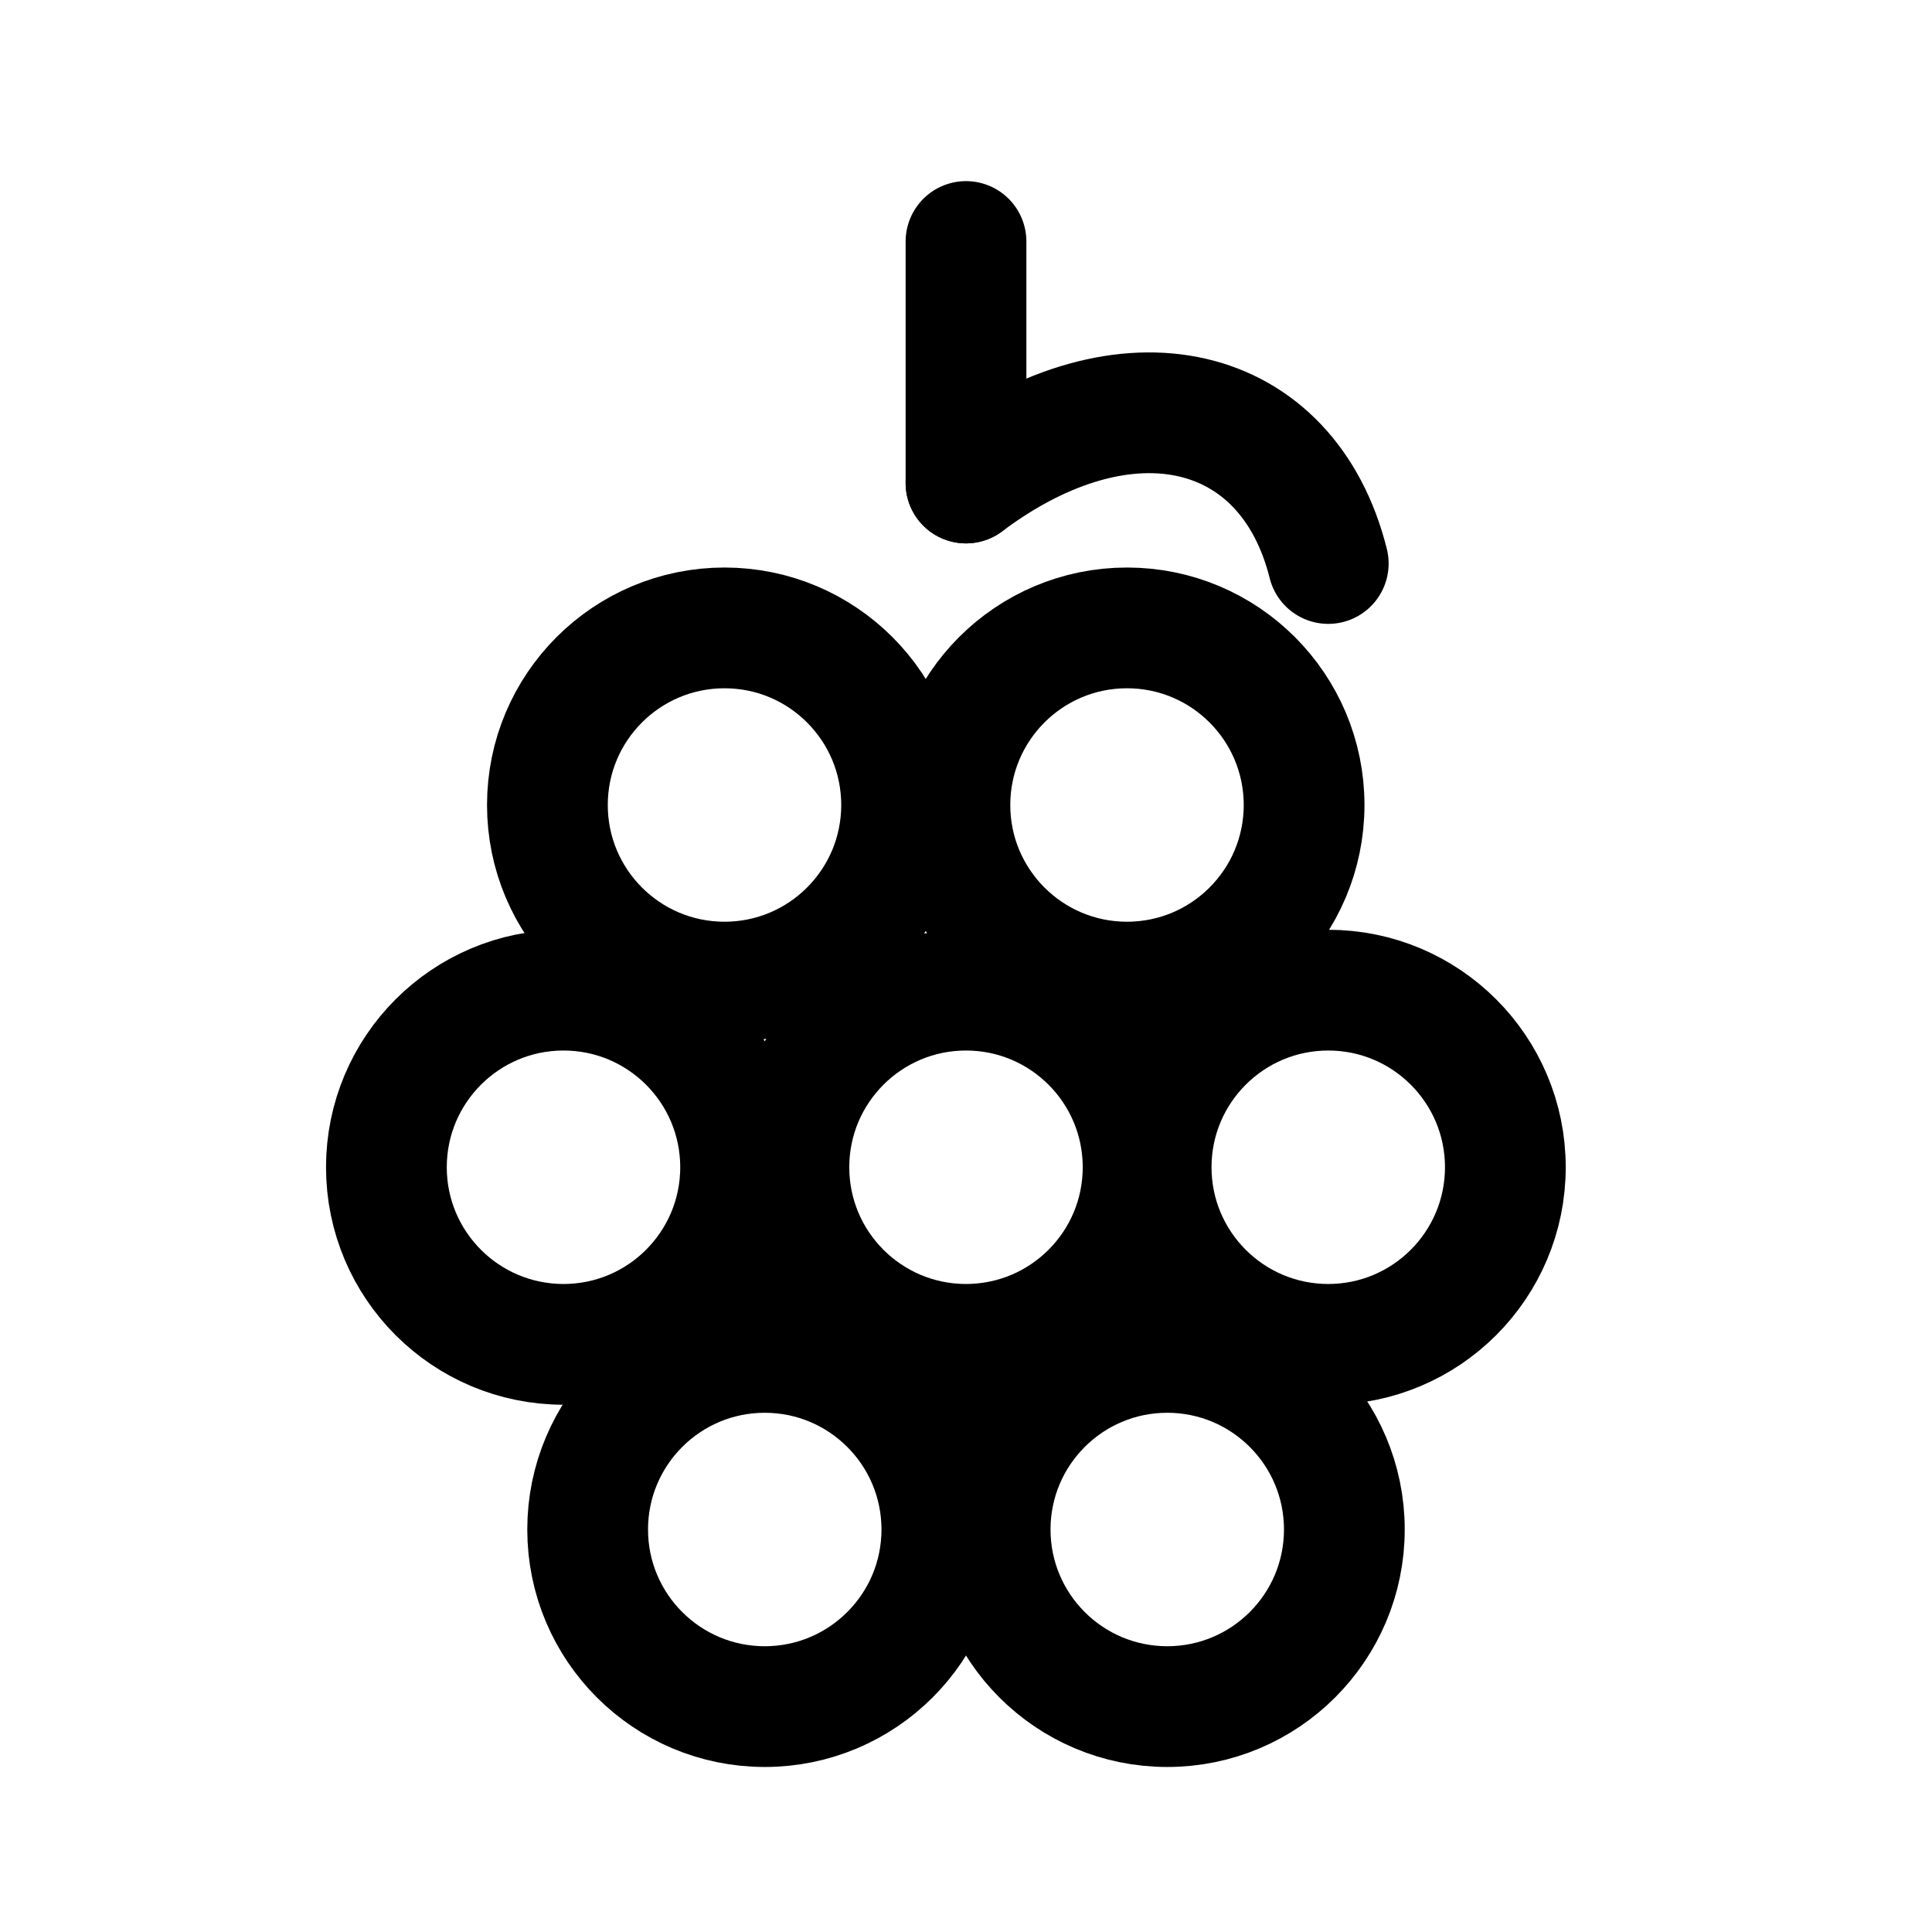
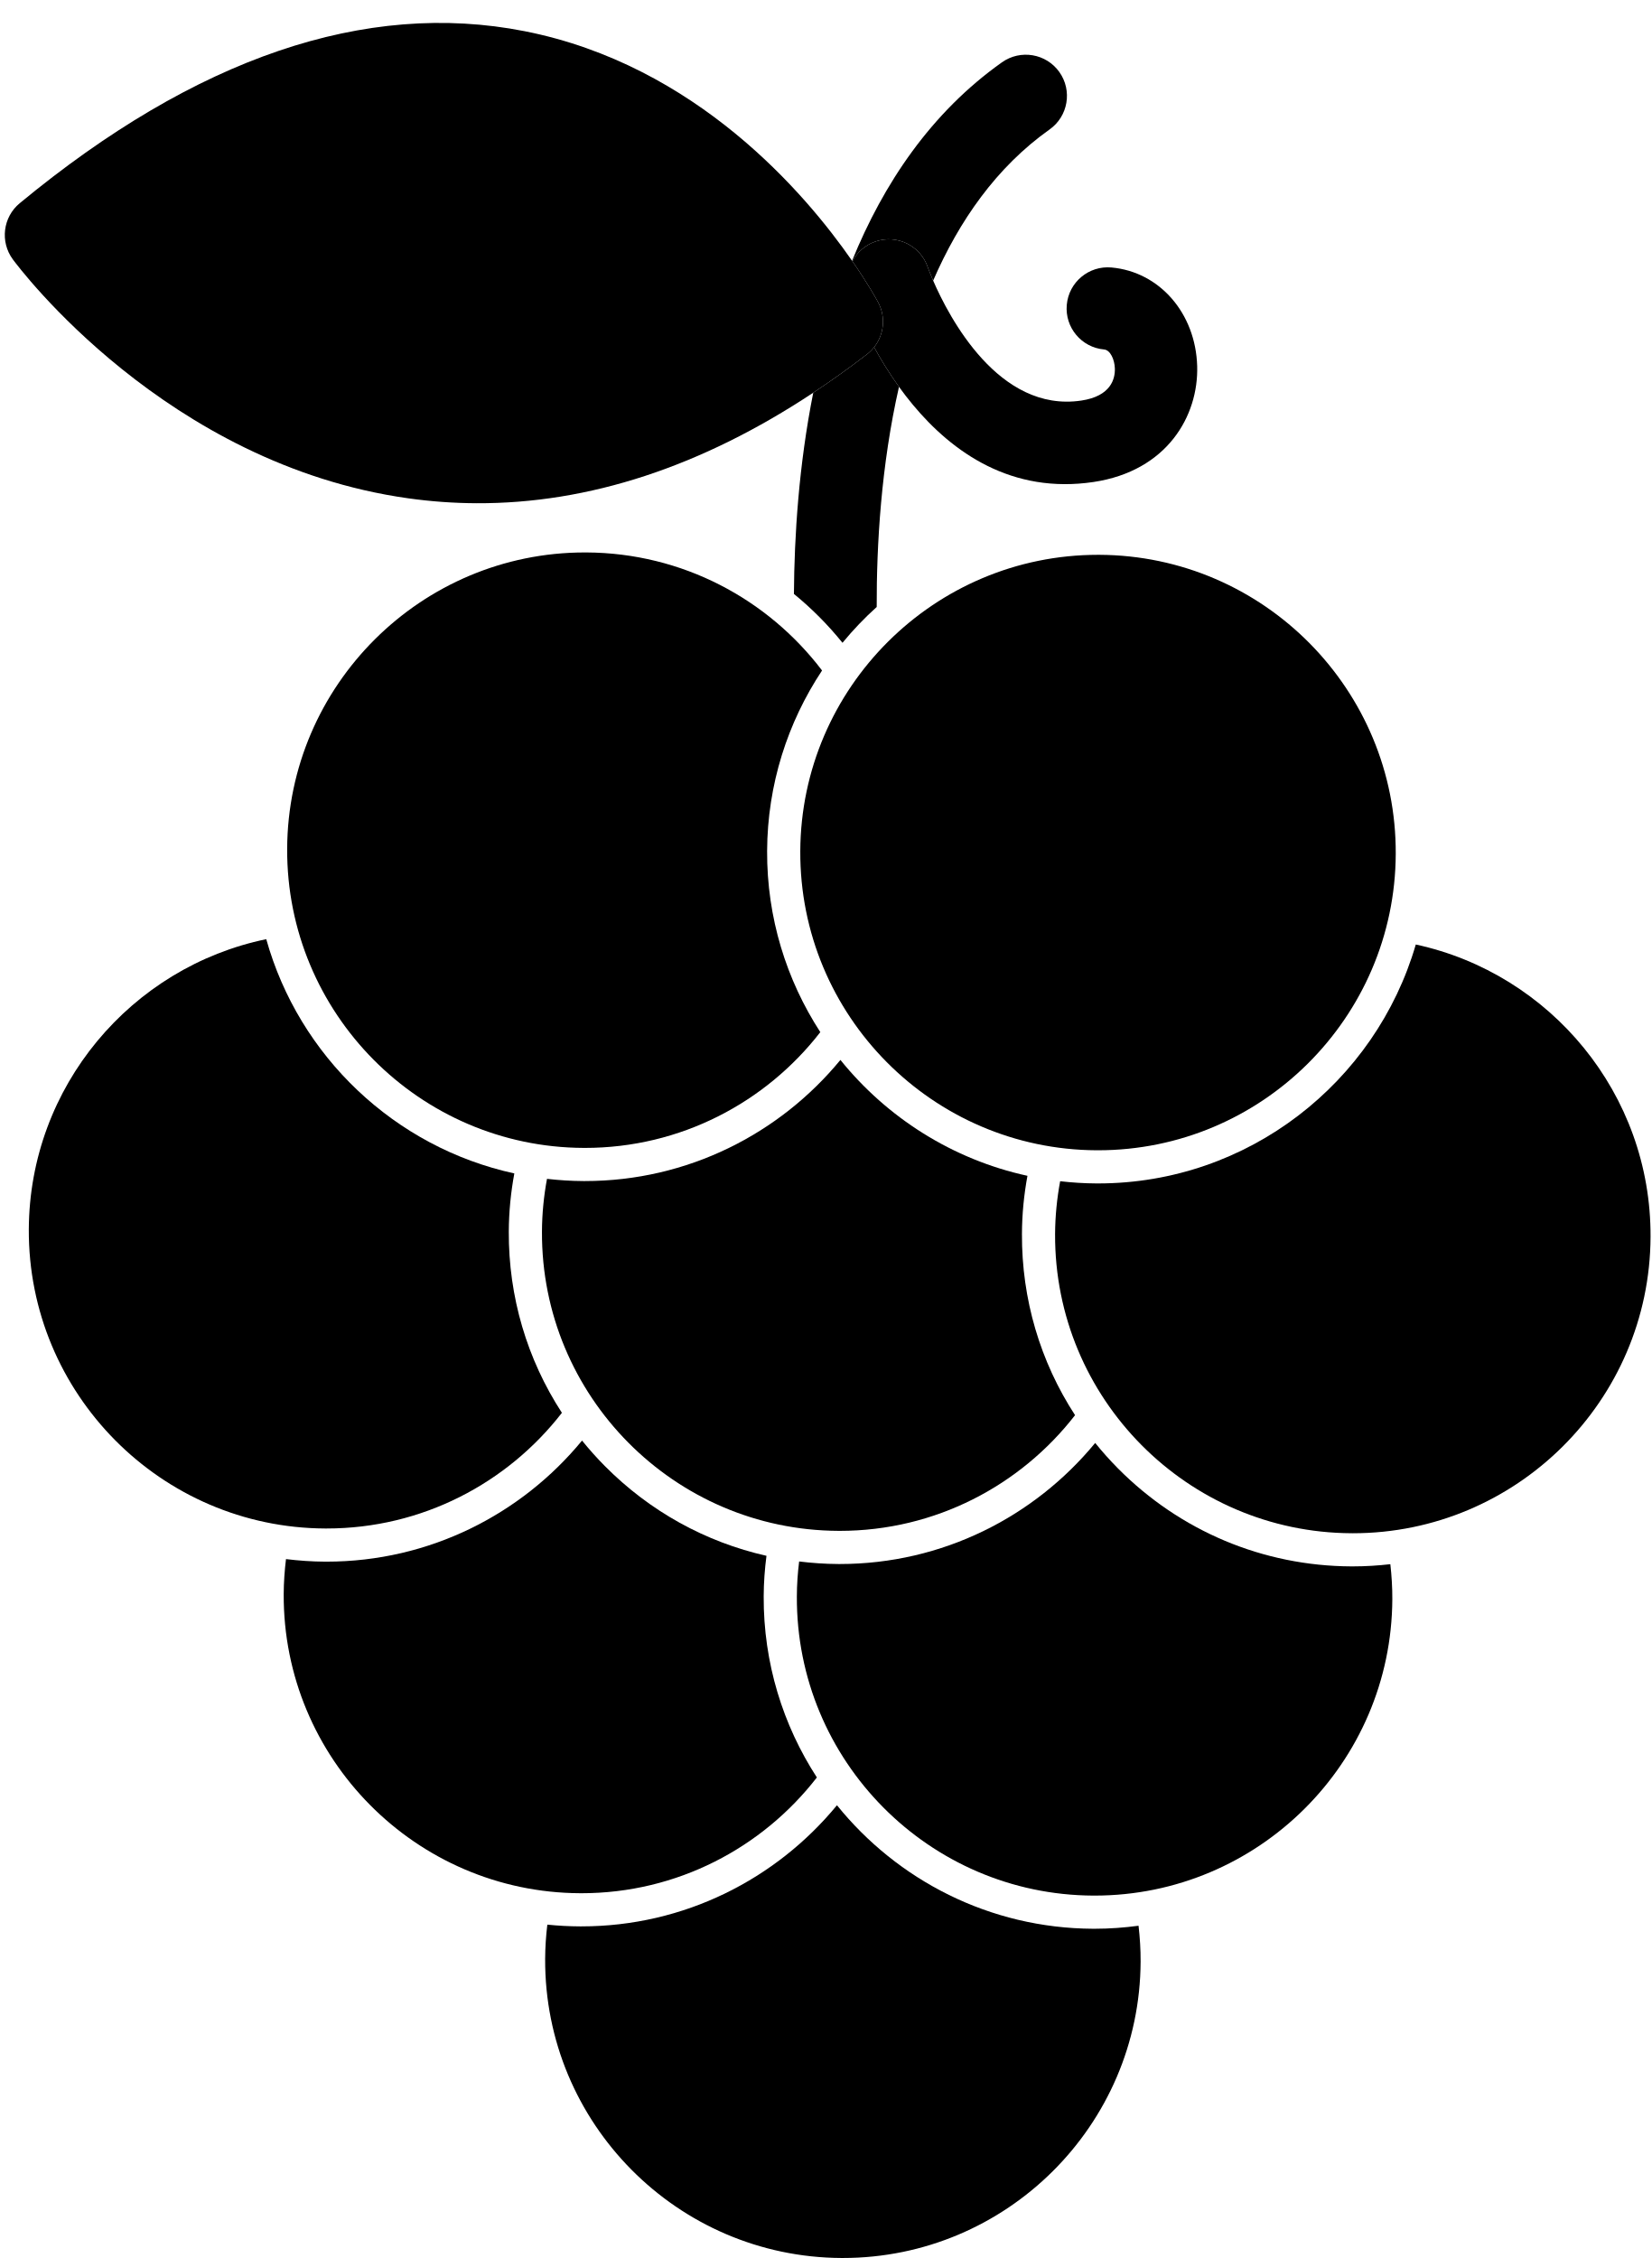
- <svg xmlns="http://www.w3.org/2000/svg" viewBox="0 0 24 24" fill="none" stroke="currentColor" stroke-width="1.5" stroke-linecap="round" stroke-linejoin="round">
-   <path d="M12 3v3" />
-   <path d="M12 6c2-1.5 4-1 4.5 1" />
-   <circle cx="9" cy="10" r="2.2" />
-   <circle cx="14" cy="10" r="2.2" />
-   <circle cx="7" cy="14.5" r="2.2" />
-   <circle cx="12" cy="14.5" r="2.2" />
-   <circle cx="16.5" cy="14.5" r="2.2" />
-   <circle cx="9.5" cy="19" r="2.2" />
-   <circle cx="14.5" cy="19" r="2.2" />
+ <svg xmlns="http://www.w3.org/2000/svg" viewBox="1035.8 205.9 534.8 731.3" fill="currentColor">
+   <path fill-rule="nonzero" d="M 1224.109 829.797 L 1223.609 829.797 C 1220.059 829.781 1216.539 829.59 1213.059 829.234 C 1212.621 832.875 1212.371 836.57 1212.352 840.324 C 1212.109 893.492 1255.16 936.949 1308.328 937.195 C 1308.48 937.195 1308.629 937.195 1308.781 937.195 C 1361.75 937.195 1404.961 894.23 1405.199 841.215 C 1405.219 837.277 1404.969 833.406 1404.531 829.59 C 1399.871 830.215 1395.129 830.566 1390.301 830.566 L 1389.801 830.566 C 1356.289 830.41 1326.422 814.809 1306.859 790.566 C 1287.18 814.496 1257.371 829.797 1224.109 829.797 " />
+   <path fill-rule="nonzero" d="M 1308.648 414.082 C 1312.051 409.945 1315.75 406.066 1319.73 402.48 C 1319.672 382.457 1321.141 356.688 1326.949 331.18 C 1323.77 326.762 1321.09 322.367 1318.891 318.348 C 1318.23 319.188 1317.461 319.961 1316.578 320.641 C 1310.801 325.109 1304.988 329.238 1299.18 333.086 C 1294.512 356.539 1293.039 379.449 1292.922 398.258 C 1298.699 402.977 1303.969 408.277 1308.648 414.082 " />
+   <path fill-rule="nonzero" d="M 1319.352 284.109 C 1326.301 281.738 1333.871 285.449 1336.262 292.41 C 1336.289 292.488 1336.879 294.16 1338.012 296.781 C 1346.422 277.43 1358.488 260.051 1375.719 247.828 C 1381.73 243.57 1383.148 235.25 1378.891 229.238 C 1374.629 223.238 1366.309 221.82 1360.301 226.078 C 1337.281 242.391 1321.922 265.391 1311.75 290.359 L 1311.871 290.52 C 1313.398 287.609 1315.988 285.262 1319.352 284.109 " />
+   <path fill-rule="nonzero" d="M 1223.66 819.059 C 1223.809 819.062 1223.961 819.062 1224.109 819.062 C 1255.078 819.062 1282.691 804.359 1300.352 781.566 C 1289.391 764.664 1283.031 744.516 1283.129 722.906 C 1283.148 718.461 1283.469 714.086 1284.031 709.781 C 1264.32 705.336 1246.23 695.391 1231.648 680.668 C 1229.039 678.039 1226.602 675.297 1224.301 672.457 C 1204.621 696.375 1174.809 711.672 1141.559 711.672 L 1141.059 711.672 C 1136.801 711.652 1132.59 711.352 1128.422 710.844 C 1127.969 714.566 1127.699 718.348 1127.68 722.188 C 1127.43 775.355 1170.488 818.812 1223.66 819.059 " />
+   <path fill-rule="nonzero" d="M 1307.75 712.441 L 1307.25 712.438 C 1302.988 712.418 1298.77 712.121 1294.609 711.613 C 1294.148 715.336 1293.879 719.113 1293.871 722.957 C 1293.621 776.125 1336.68 819.582 1389.852 819.828 C 1390 819.828 1390.148 819.828 1390.301 819.828 C 1443.262 819.828 1486.469 776.863 1486.719 723.848 C 1486.738 720.008 1486.5 716.223 1486.078 712.496 C 1482.09 712.949 1478.039 713.207 1473.941 713.207 L 1473.43 713.207 C 1444.852 713.074 1418 701.793 1397.828 681.438 C 1395.23 678.809 1392.781 676.066 1390.488 673.227 C 1370.801 697.145 1341 712.441 1307.75 712.441 " />
+   <path fill-rule="nonzero" d="M 1200.578 604.781 C 1200.609 598.348 1201.238 592.062 1202.371 585.941 C 1163.578 577.48 1132.629 547.969 1122.031 510.07 C 1078.371 519.094 1045.352 557.734 1045.129 604.062 C 1044.891 657.23 1087.941 700.688 1141.109 700.934 C 1141.262 700.934 1141.41 700.934 1141.559 700.934 C 1172.52 700.934 1200.121 686.246 1217.781 663.469 C 1206.5 646.129 1200.48 625.906 1200.578 604.781 " />
+   <path fill-rule="nonzero" d="M 1307.301 701.699 C 1307.449 701.703 1307.602 701.703 1307.75 701.703 C 1338.699 701.703 1366.301 687.016 1383.969 664.234 C 1372.691 646.898 1366.672 626.672 1366.77 605.547 C 1366.789 599.117 1367.43 592.828 1368.551 586.711 C 1344.27 581.414 1323.059 567.871 1307.98 549.18 C 1288.289 573.109 1258.48 588.41 1225.23 588.41 L 1224.73 588.41 C 1220.75 588.391 1216.82 588.137 1212.949 587.695 C 1211.922 593.258 1211.34 598.977 1211.32 604.828 C 1211.07 658 1254.129 701.457 1307.301 701.699 " />
+   <path fill-rule="nonzero" d="M 1473.48 702.469 C 1473.641 702.473 1473.781 702.473 1473.941 702.473 C 1526.898 702.473 1570.109 659.508 1570.352 606.488 C 1570.57 560.16 1537.898 521.215 1494.32 511.797 C 1481.352 556.414 1440.07 589.18 1391.41 589.18 L 1390.91 589.18 C 1386.93 589.16 1383.012 588.906 1379.141 588.465 C 1378.109 594.027 1377.531 599.746 1377.5 605.598 C 1377.262 658.766 1420.309 702.223 1473.48 702.469 " />
+   <path fill-rule="nonzero" d="M 1284.238 481.52 C 1284.34 459.941 1290.898 439.855 1302.031 423.051 C 1284.5 399.965 1256.828 384.965 1225.672 384.82 C 1225.52 384.82 1225.371 384.82 1225.211 384.82 C 1172.25 384.824 1129.039 427.785 1128.801 480.801 C 1128.551 533.969 1171.609 577.426 1224.781 577.672 C 1224.93 577.676 1225.078 577.676 1225.23 577.676 C 1256.191 577.676 1283.809 562.973 1301.469 540.18 C 1290.5 523.277 1284.141 503.129 1284.238 481.52 " />
+   <path fill-rule="nonzero" d="M 1294.98 481.57 C 1294.738 534.738 1337.789 578.195 1390.961 578.441 C 1391.109 578.441 1391.262 578.441 1391.41 578.441 C 1444.379 578.441 1487.59 535.477 1487.828 482.461 C 1488.078 429.289 1445.02 385.836 1391.852 385.59 C 1391.699 385.59 1391.551 385.59 1391.398 385.59 C 1338.441 385.59 1295.23 428.551 1294.98 481.57 " />
+   <path fill-rule="nonzero" d="M 1319.352 284.109 C 1315.988 285.262 1313.398 287.609 1311.871 290.52 C 1317 297.941 1319.789 303.043 1320.191 303.801 C 1322.738 308.562 1322.121 314.266 1318.891 318.348 C 1321.09 322.367 1323.77 326.762 1326.949 331.18 C 1338.18 346.773 1355.66 362.586 1380.48 362.699 C 1383.512 362.715 1386.672 362.492 1389.922 362.008 C 1413.789 358.449 1423.988 340.59 1423.52 324.465 C 1423.02 307.352 1411.34 293.922 1395.75 292.531 C 1388.43 291.879 1381.941 297.281 1381.289 304.621 C 1380.629 311.953 1386.039 318.434 1393.379 319.086 C 1395.422 319.27 1396.781 322.426 1396.859 325.246 C 1396.961 328.504 1395.672 334.188 1385.988 335.633 C 1359.25 339.621 1343.102 308.516 1338.012 296.781 C 1336.879 294.16 1336.289 292.488 1336.262 292.41 C 1333.871 285.449 1326.301 281.738 1319.352 284.109 " />
+   <path fill-rule="nonzero" d="M 1318.891 318.348 C 1322.121 314.266 1322.738 308.562 1320.191 303.801 C 1319.789 303.043 1317 297.941 1311.871 290.52 L 1311.75 290.359 C 1296.621 268.539 1261.238 226.949 1205.691 216 C 1154.211 205.852 1099.199 224.602 1042.191 271.711 C 1036.738 276.219 1035.762 284.199 1039.949 289.898 C 1041.949 292.602 1089.672 356.305 1167.988 367.285 C 1175.34 368.316 1182.711 368.848 1190.078 368.883 C 1226.48 369.051 1263.031 357.039 1299.18 333.086 C 1304.988 329.238 1310.801 325.109 1316.578 320.641 C 1317.461 319.961 1318.23 319.188 1318.891 318.348 " />
</svg>
